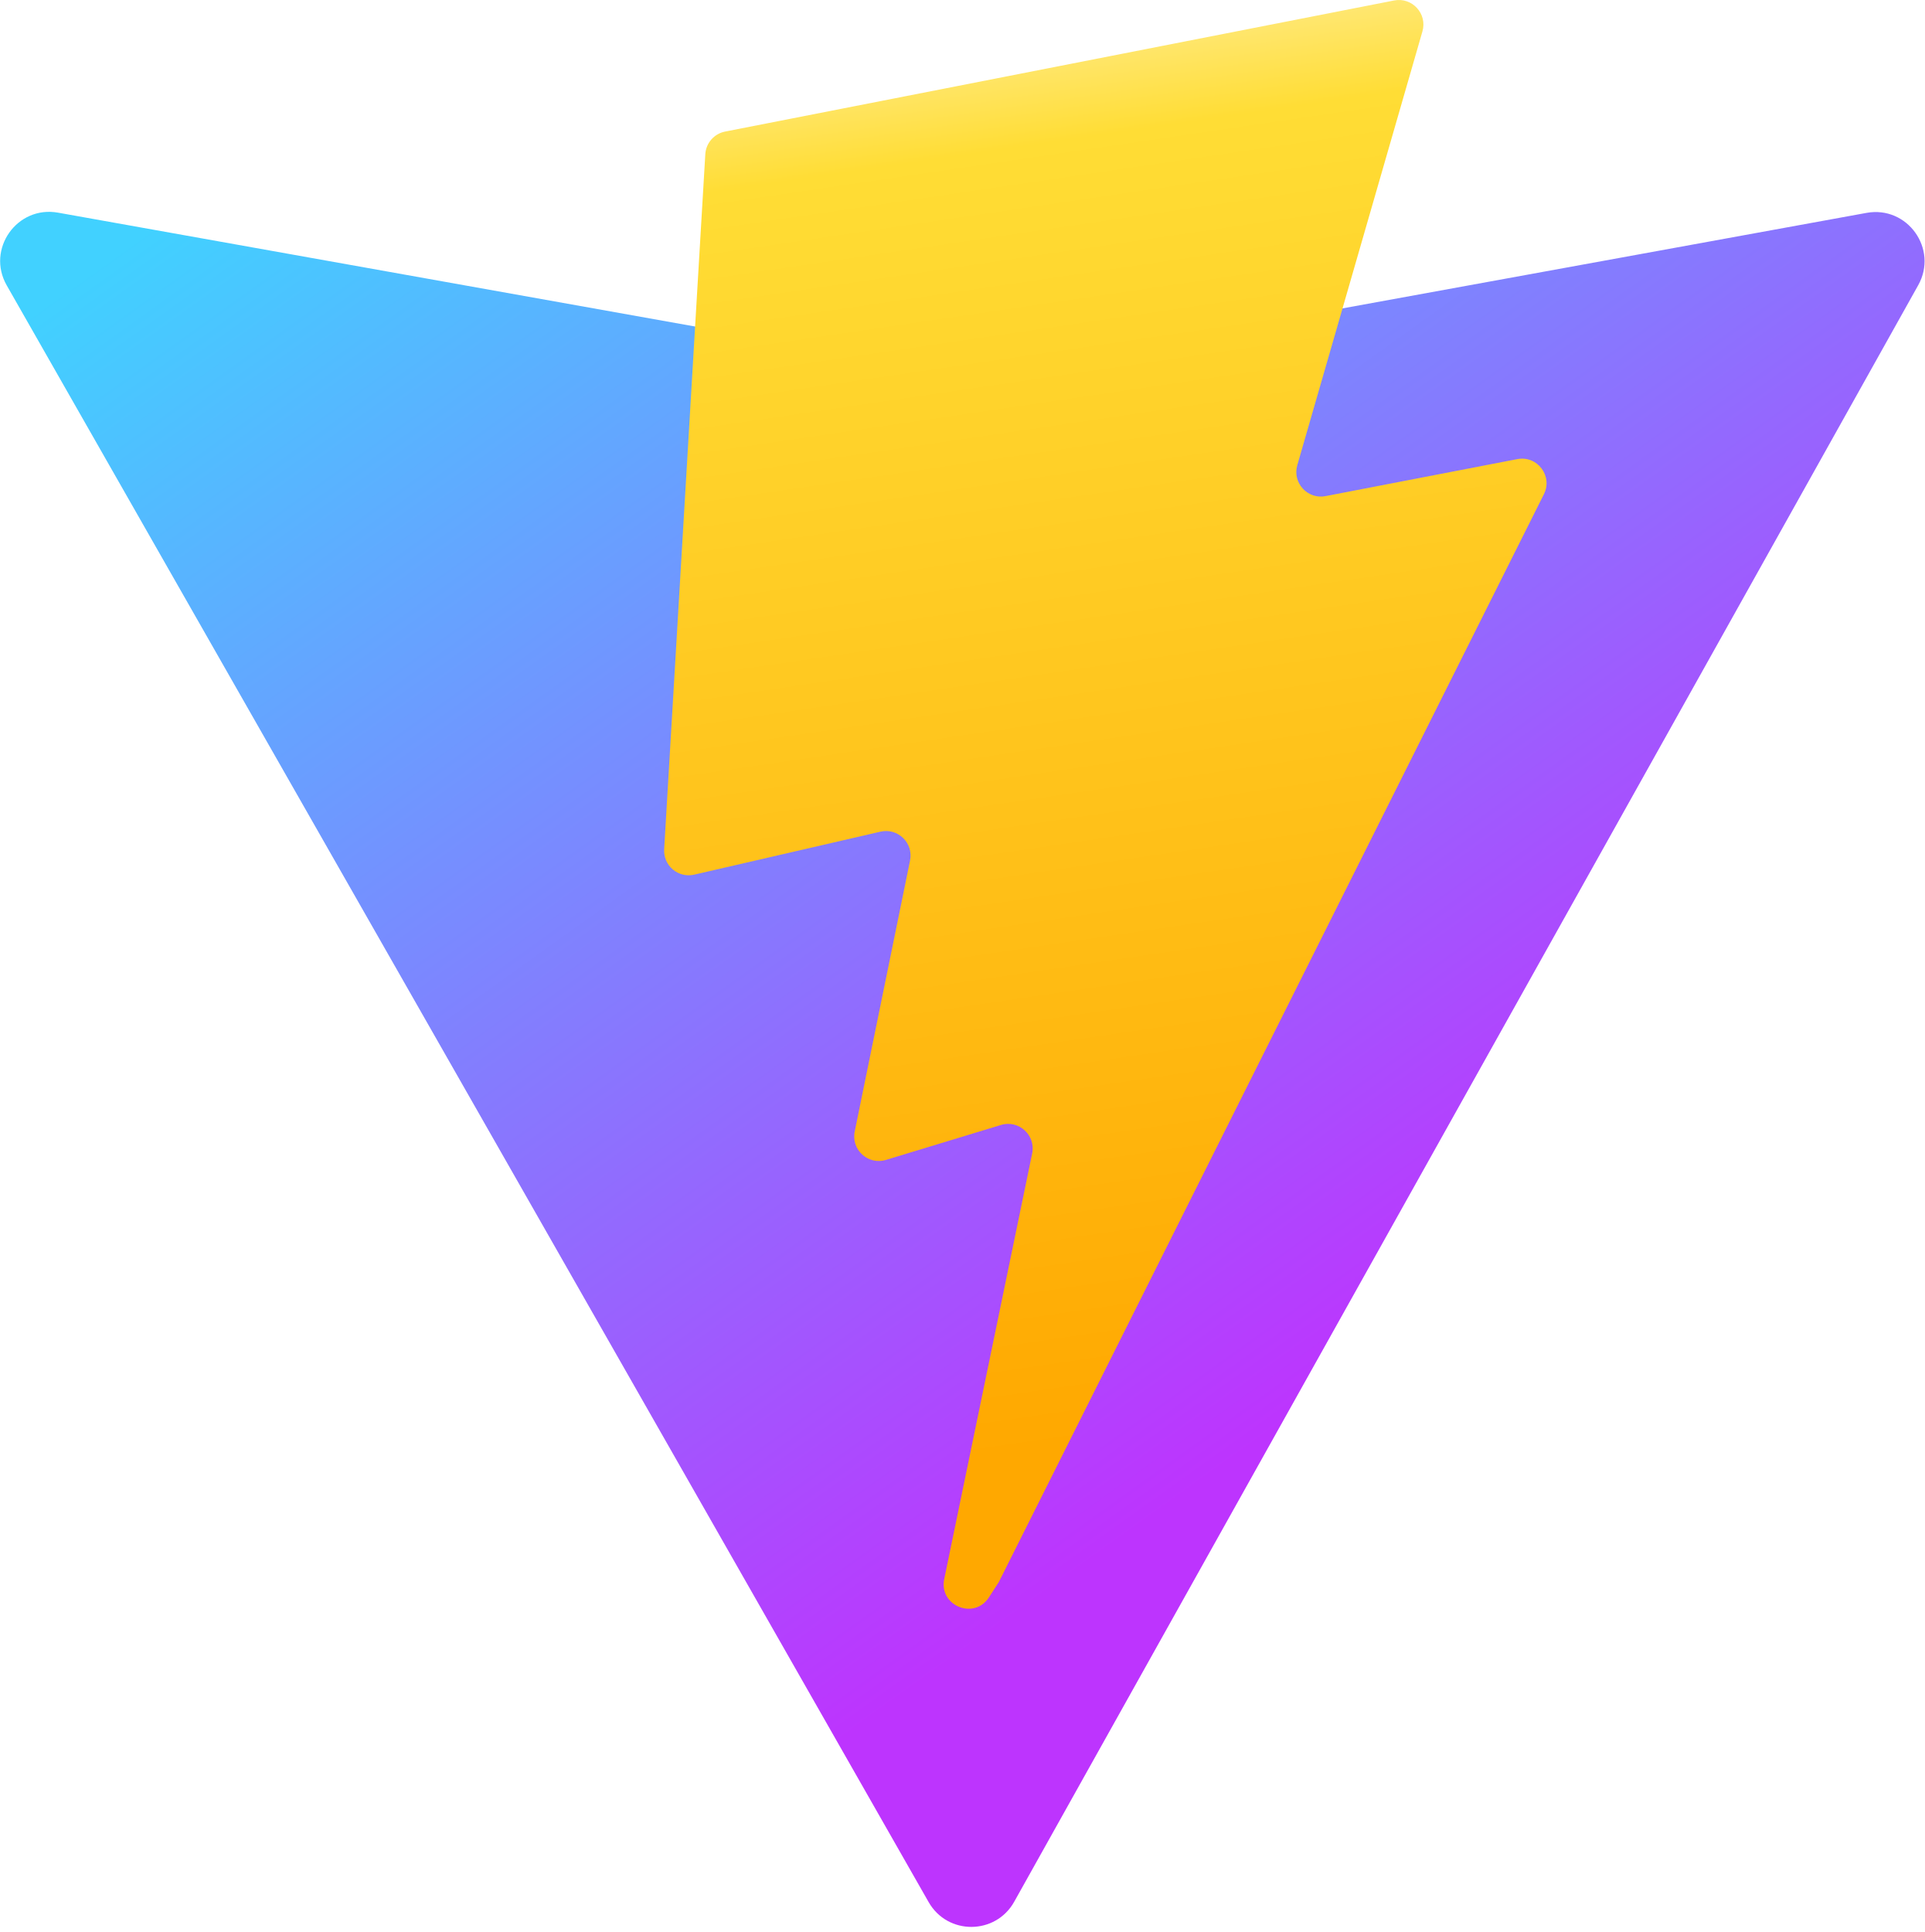
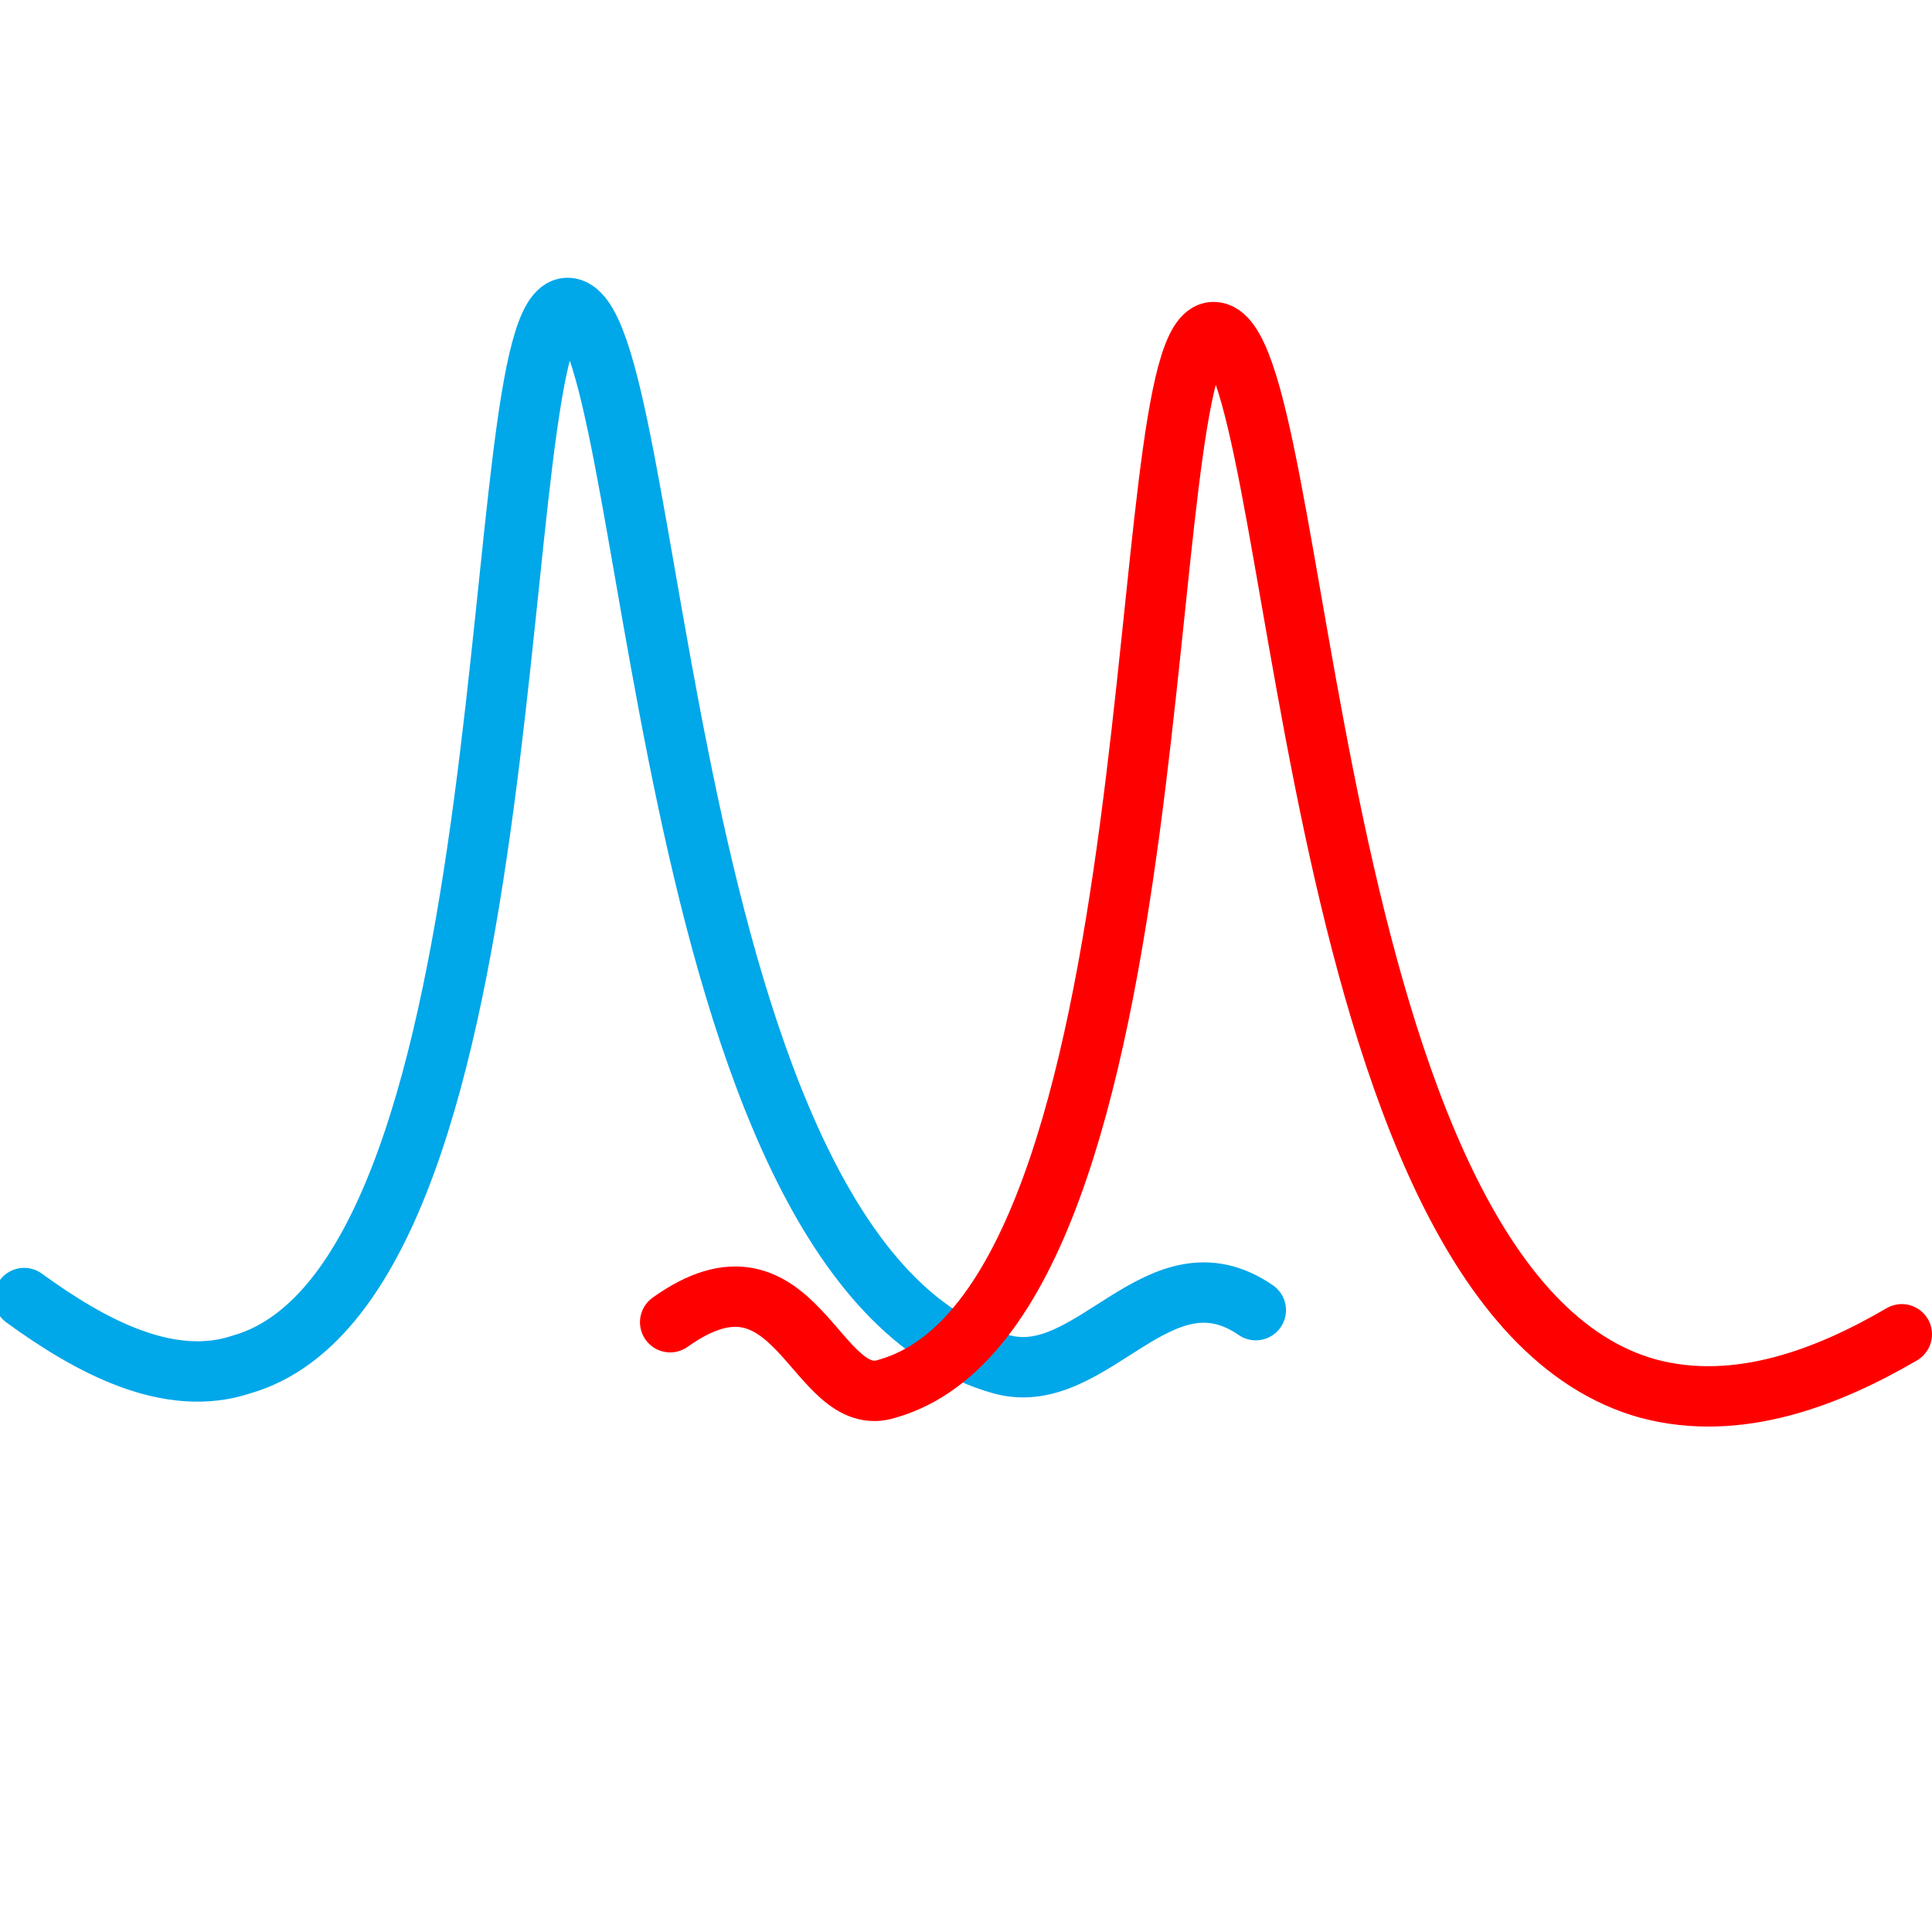
- <svg xmlns="http://www.w3.org/2000/svg" aria-hidden="true" role="img" class="iconify iconify--logos" width="31.88" height="32" preserveAspectRatio="xMidYMid meet" viewBox="0 0 256 257">
+ <svg xmlns="http://www.w3.org/2000/svg" id="Layer_1" version="1.1" viewBox="0 0 32 32">
  <defs>
-     <linearGradient id="IconifyId1813088fe1fbc01fb466" x1="-.828%" x2="57.636%" y1="7.652%" y2="78.411%">
-       <stop offset="0%" stop-color="#41D1FF" />
-       <stop offset="100%" stop-color="#BD34FE" />
-     </linearGradient>
-     <linearGradient id="IconifyId1813088fe1fbc01fb467" x1="43.376%" x2="50.316%" y1="2.242%" y2="89.03%">
-       <stop offset="0%" stop-color="#FFEA83" />
-       <stop offset="8.333%" stop-color="#FFDD35" />
-       <stop offset="100%" stop-color="#FFA800" />
-     </linearGradient>
+     <style>
+       .st0 {
+         stroke: #00a7e9;
+       }
+ 
+       .st0, .st1 {
+         fill: none;
+         stroke-linecap: round;
+         stroke-miterlimit: 10;
+       }
+ 
+       .st1 {
+         stroke: red;
+       }
+     </style>
  </defs>
-   <path fill="url(#IconifyId1813088fe1fbc01fb466)" d="M255.153 37.938L134.897 252.976c-2.483 4.44-8.862 4.466-11.382.048L.875 37.958c-2.746-4.814 1.371-10.646 6.827-9.67l120.385 21.517a6.537 6.537 0 0 0 2.322-.004l117.867-21.483c5.438-.991 9.574 4.796 6.877 9.62Z" />
-   <path fill="url(#IconifyId1813088fe1fbc01fb467)" d="M185.432.063L96.44 17.501a3.268 3.268 0 0 0-2.634 3.014l-5.474 92.456a3.268 3.268 0 0 0 3.997 3.378l24.777-5.718c2.318-.535 4.413 1.507 3.936 3.838l-7.361 36.047c-.495 2.426 1.782 4.5 4.151 3.78l15.304-4.649c2.372-.72 4.652 1.36 4.15 3.788l-11.698 56.621c-.732 3.542 3.979 5.473 5.943 2.437l1.313-2.028l72.516-144.72c1.215-2.423-.88-5.186-3.54-4.672l-25.505 4.922c-2.396.462-4.435-1.77-3.759-4.114l16.646-57.705c.677-2.35-1.37-4.583-3.769-4.113Z" />
+   <path class="st0" d="M.4,21.5c1.1.8,2.4,1.5,3.6,1.1,4.9-1.4,4-17.5,5.4-17.5,1.5,0,1.4,15.9,7.2,17.5,1.5.4,2.6-2,4.2-.9" />
+   <path class="st1" d="M11.1,21.9c2.1-1.5,2.4,1.5,3.6,1.1,4.9-1.4,4-17.5,5.4-17.5,1.5,0,1.4,15.9,7.2,17.5,1.5.4,3-.2,4.2-.9" />
</svg>
